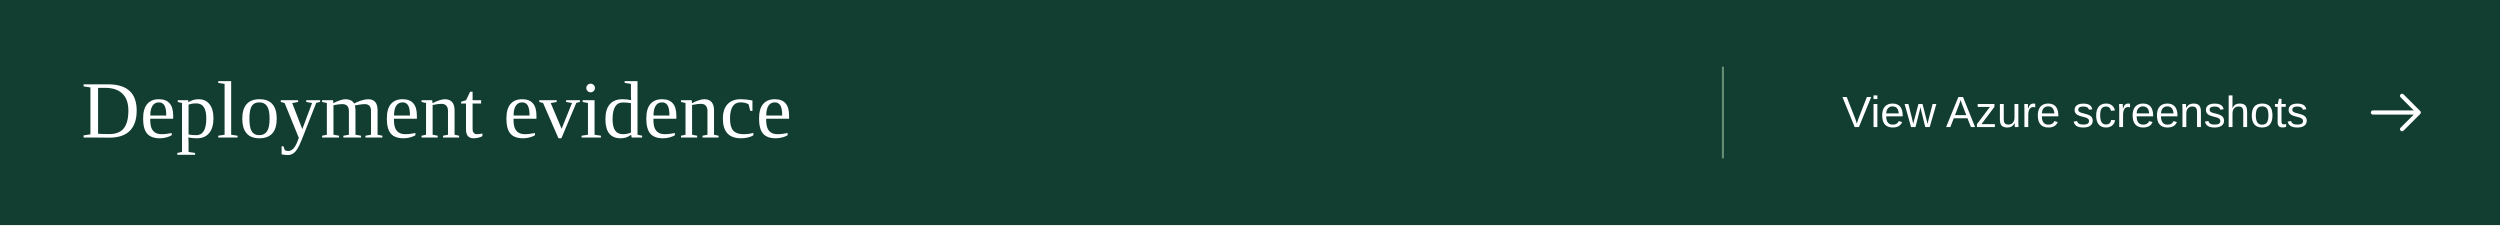
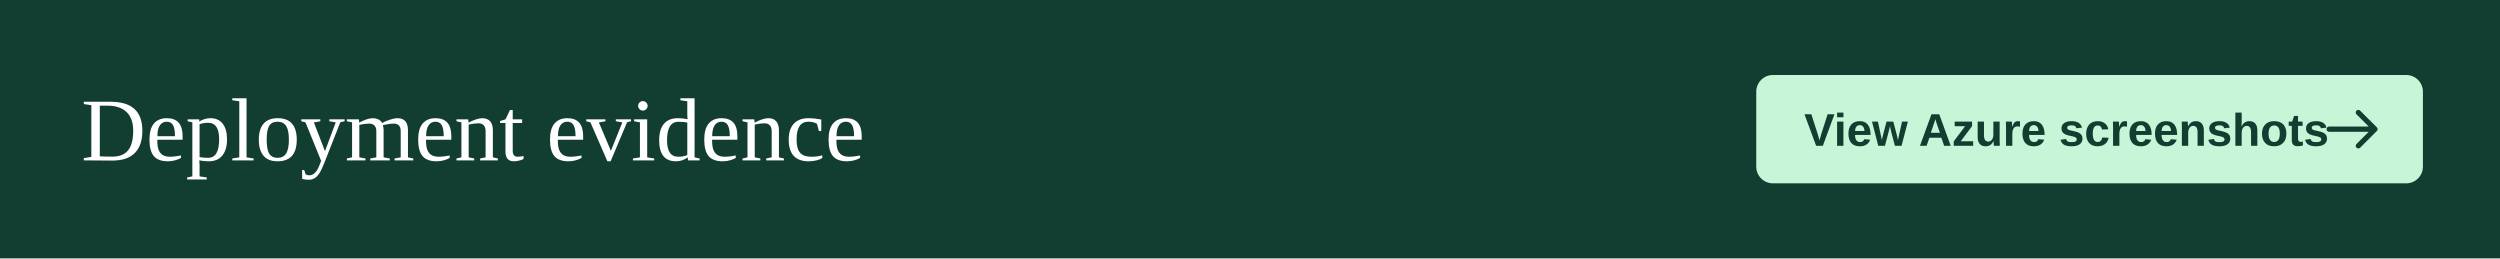
- <svg xmlns="http://www.w3.org/2000/svg" width="1200" height="108" viewBox="0 0 1200 108" role="img" aria-labelledby="title description">
-   <rect width="1200" height="108" fill="#123d31" />
-   <text x="39" y="66" fill="#ffffff" font-family="Georgia, Times New Roman, serif" font-size="39">Deployment evidence</text>
-   <path d="M827 32v44" stroke="#688d75" />
-   <text x="1108" y="61" text-anchor="end" fill="#ffffff" font-family="Arial, Helvetica, sans-serif" font-size="21">View Azure screenshots</text>
-   <path d="M1139 54h22m-8-8 8 8-8 8" fill="none" stroke="#ffffff" stroke-linecap="round" stroke-linejoin="round" stroke-width="2" />
+ <svg xmlns="http://www.w3.org/2000/svg" width="1200" height="124" viewBox="0 0 1200 124" role="img" aria-labelledby="title description">
+   <rect width="1200" height="124" fill="#123d31" />
+   <text x="39" y="77" fill="#ffffff" font-family="Georgia, Times New Roman, serif" font-size="43">Deployment evidence</text>
+   <rect x="843" y="36" width="320" height="52" rx="8" fill="#c6f5d8" />
+   <text x="866" y="70" fill="#123d31" font-family="Arial, Helvetica, sans-serif" font-size="22" font-weight="bold">View Azure screenshots</text>
+   <path d="M1118 62h22m-8-8 8 8-8 8" fill="none" stroke="#123d31" stroke-linecap="round" stroke-linejoin="round" stroke-width="2.5" />
</svg>
